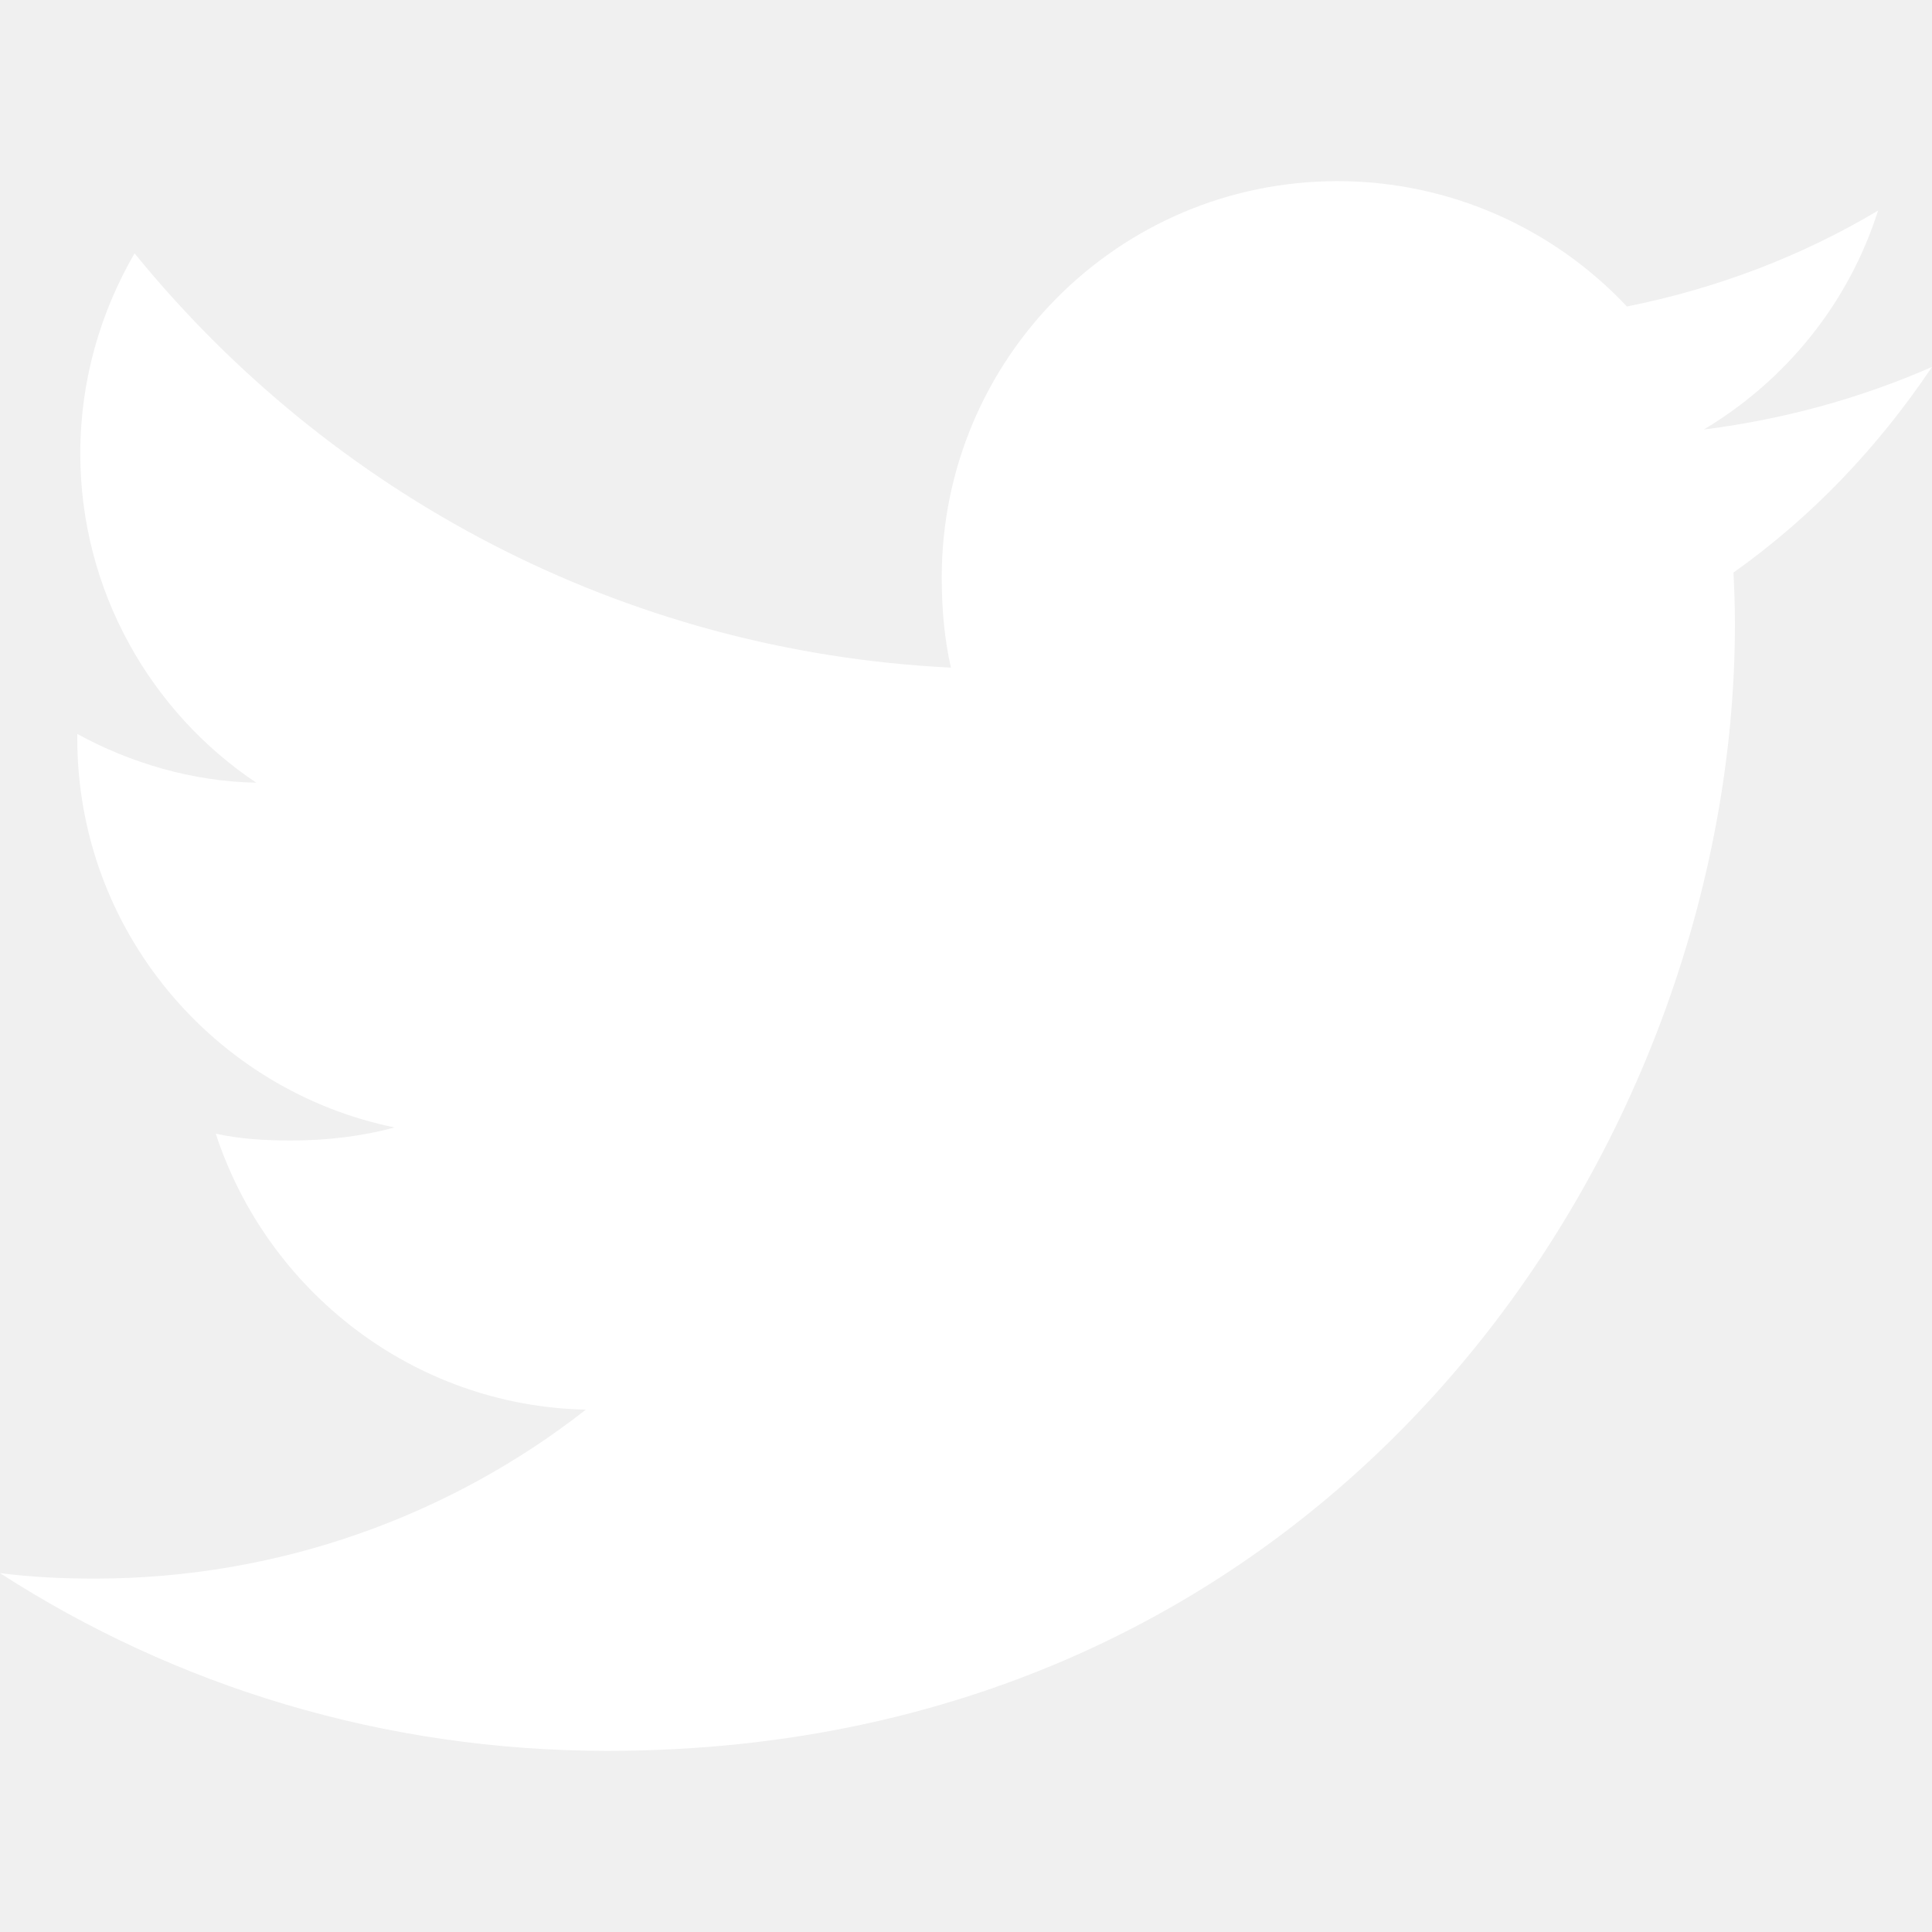
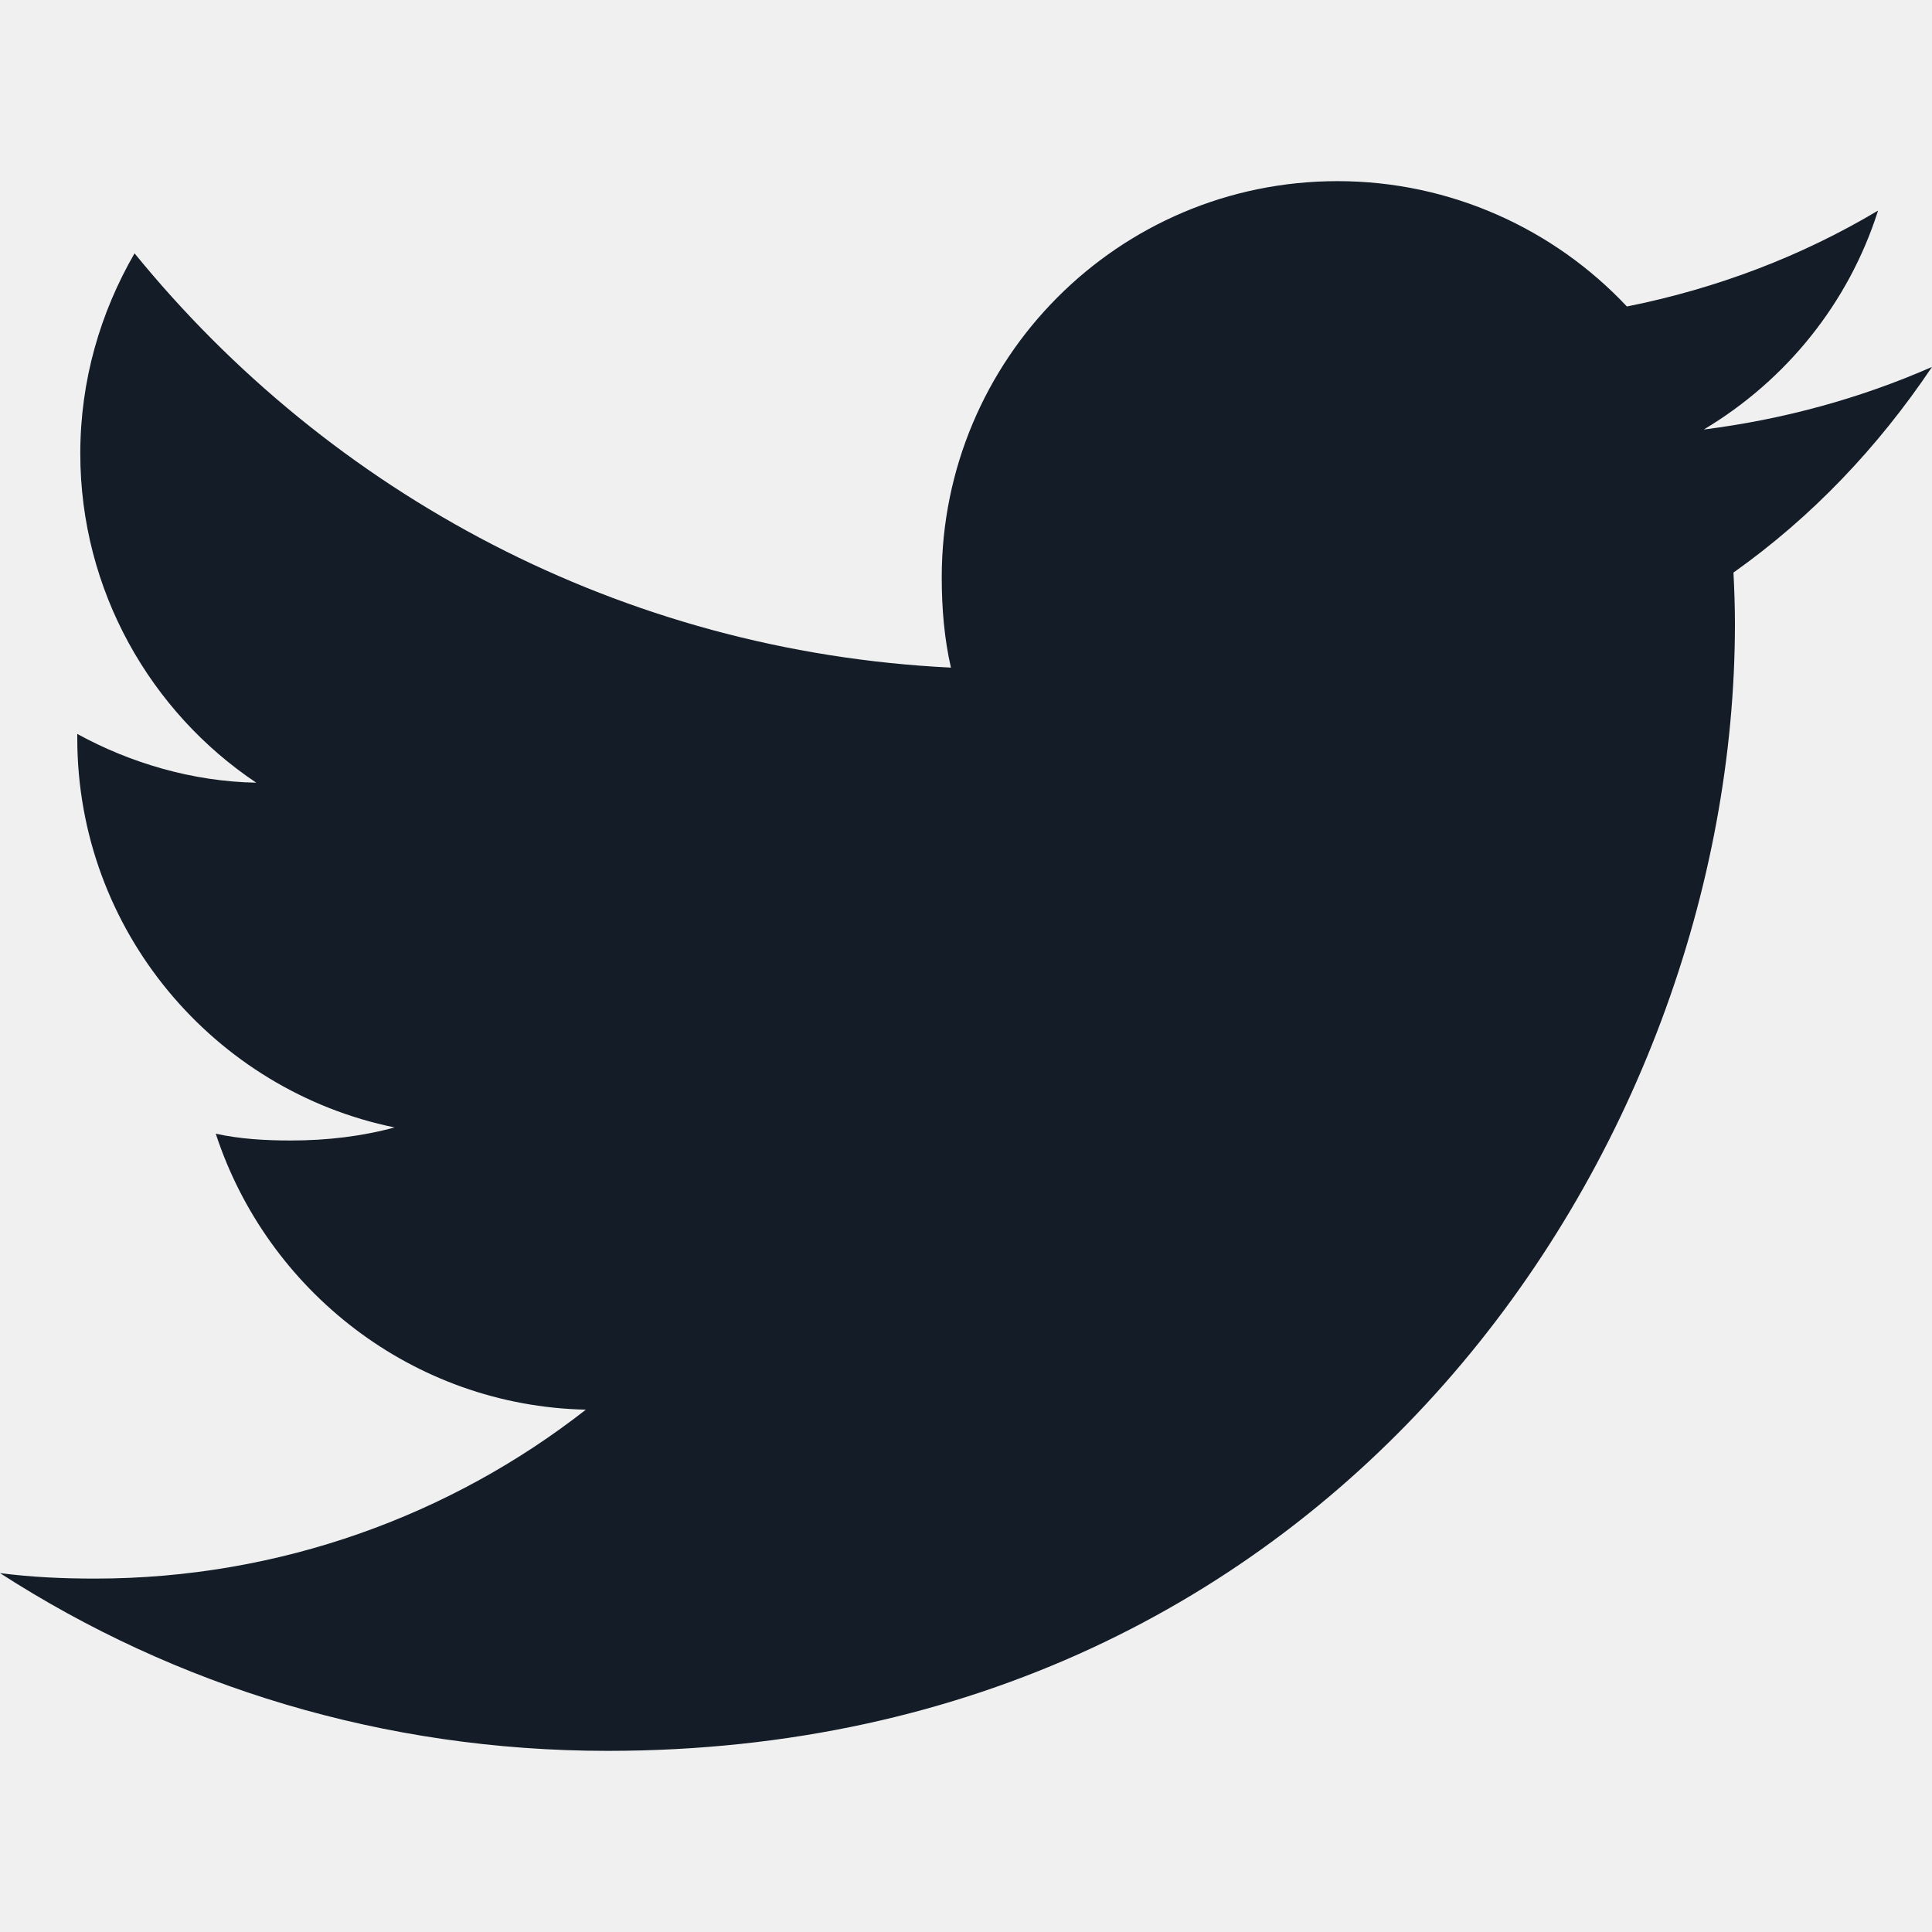
<svg xmlns="http://www.w3.org/2000/svg" width="25" height="25" viewBox="0 0 25 25" fill="none">
  <g clip-path="url(#clip0)">
-     <path d="M25 4.748C24.07 5.156 23.08 5.427 22.047 5.558C23.109 4.923 23.92 3.927 24.302 2.725C23.311 3.316 22.217 3.733 21.052 3.966C20.111 2.964 18.77 2.344 17.308 2.344C14.47 2.344 12.186 4.647 12.186 7.47C12.186 7.877 12.22 8.267 12.305 8.639C8.044 8.431 4.273 6.389 1.741 3.278C1.298 4.045 1.039 4.923 1.039 5.869C1.039 7.644 1.953 9.217 3.316 10.128C2.492 10.113 1.684 9.873 1 9.497C1 9.512 1 9.533 1 9.553C1 12.044 2.777 14.113 5.106 14.589C4.689 14.703 4.234 14.758 3.763 14.758C3.434 14.758 3.103 14.739 2.792 14.67C3.456 16.7 5.341 18.192 7.581 18.241C5.838 19.605 3.623 20.427 1.227 20.427C0.806 20.427 0.403 20.408 0 20.356C2.27 21.82 4.961 22.656 7.862 22.656C17.294 22.656 22.45 14.844 22.45 8.072C22.45 7.845 22.442 7.627 22.431 7.409C23.448 6.688 24.303 5.786 25 4.748Z" fill="white" />
+     <path d="M25 4.748C24.07 5.156 23.08 5.427 22.047 5.558C23.109 4.923 23.92 3.927 24.302 2.725C23.311 3.316 22.217 3.733 21.052 3.966C20.111 2.964 18.77 2.344 17.308 2.344C14.47 2.344 12.186 4.647 12.186 7.47C12.186 7.877 12.22 8.267 12.305 8.639C8.044 8.431 4.273 6.389 1.741 3.278C1.298 4.045 1.039 4.923 1.039 5.869C1.039 7.644 1.953 9.217 3.316 10.128C2.492 10.113 1.684 9.873 1 9.497C1 9.512 1 9.533 1 9.553C1 12.044 2.777 14.113 5.106 14.589C4.689 14.703 4.234 14.758 3.763 14.758C3.434 14.758 3.103 14.739 2.792 14.67C3.456 16.7 5.341 18.192 7.581 18.241C5.838 19.605 3.623 20.427 1.227 20.427C0.806 20.427 0.403 20.408 0 20.356C2.27 21.82 4.961 22.656 7.862 22.656C17.294 22.656 22.45 14.844 22.45 8.072C22.45 7.845 22.442 7.627 22.431 7.409C23.448 6.688 24.303 5.786 25 4.748Z" fill="#131c27" />
  </g>
  <defs>
    <clipPath id="clip0">
-       <rect width="25" height="25" fill="white" />
+       <rect width="25" height="25" fill="#131c27" />
    </clipPath>
  </defs>
</svg>
